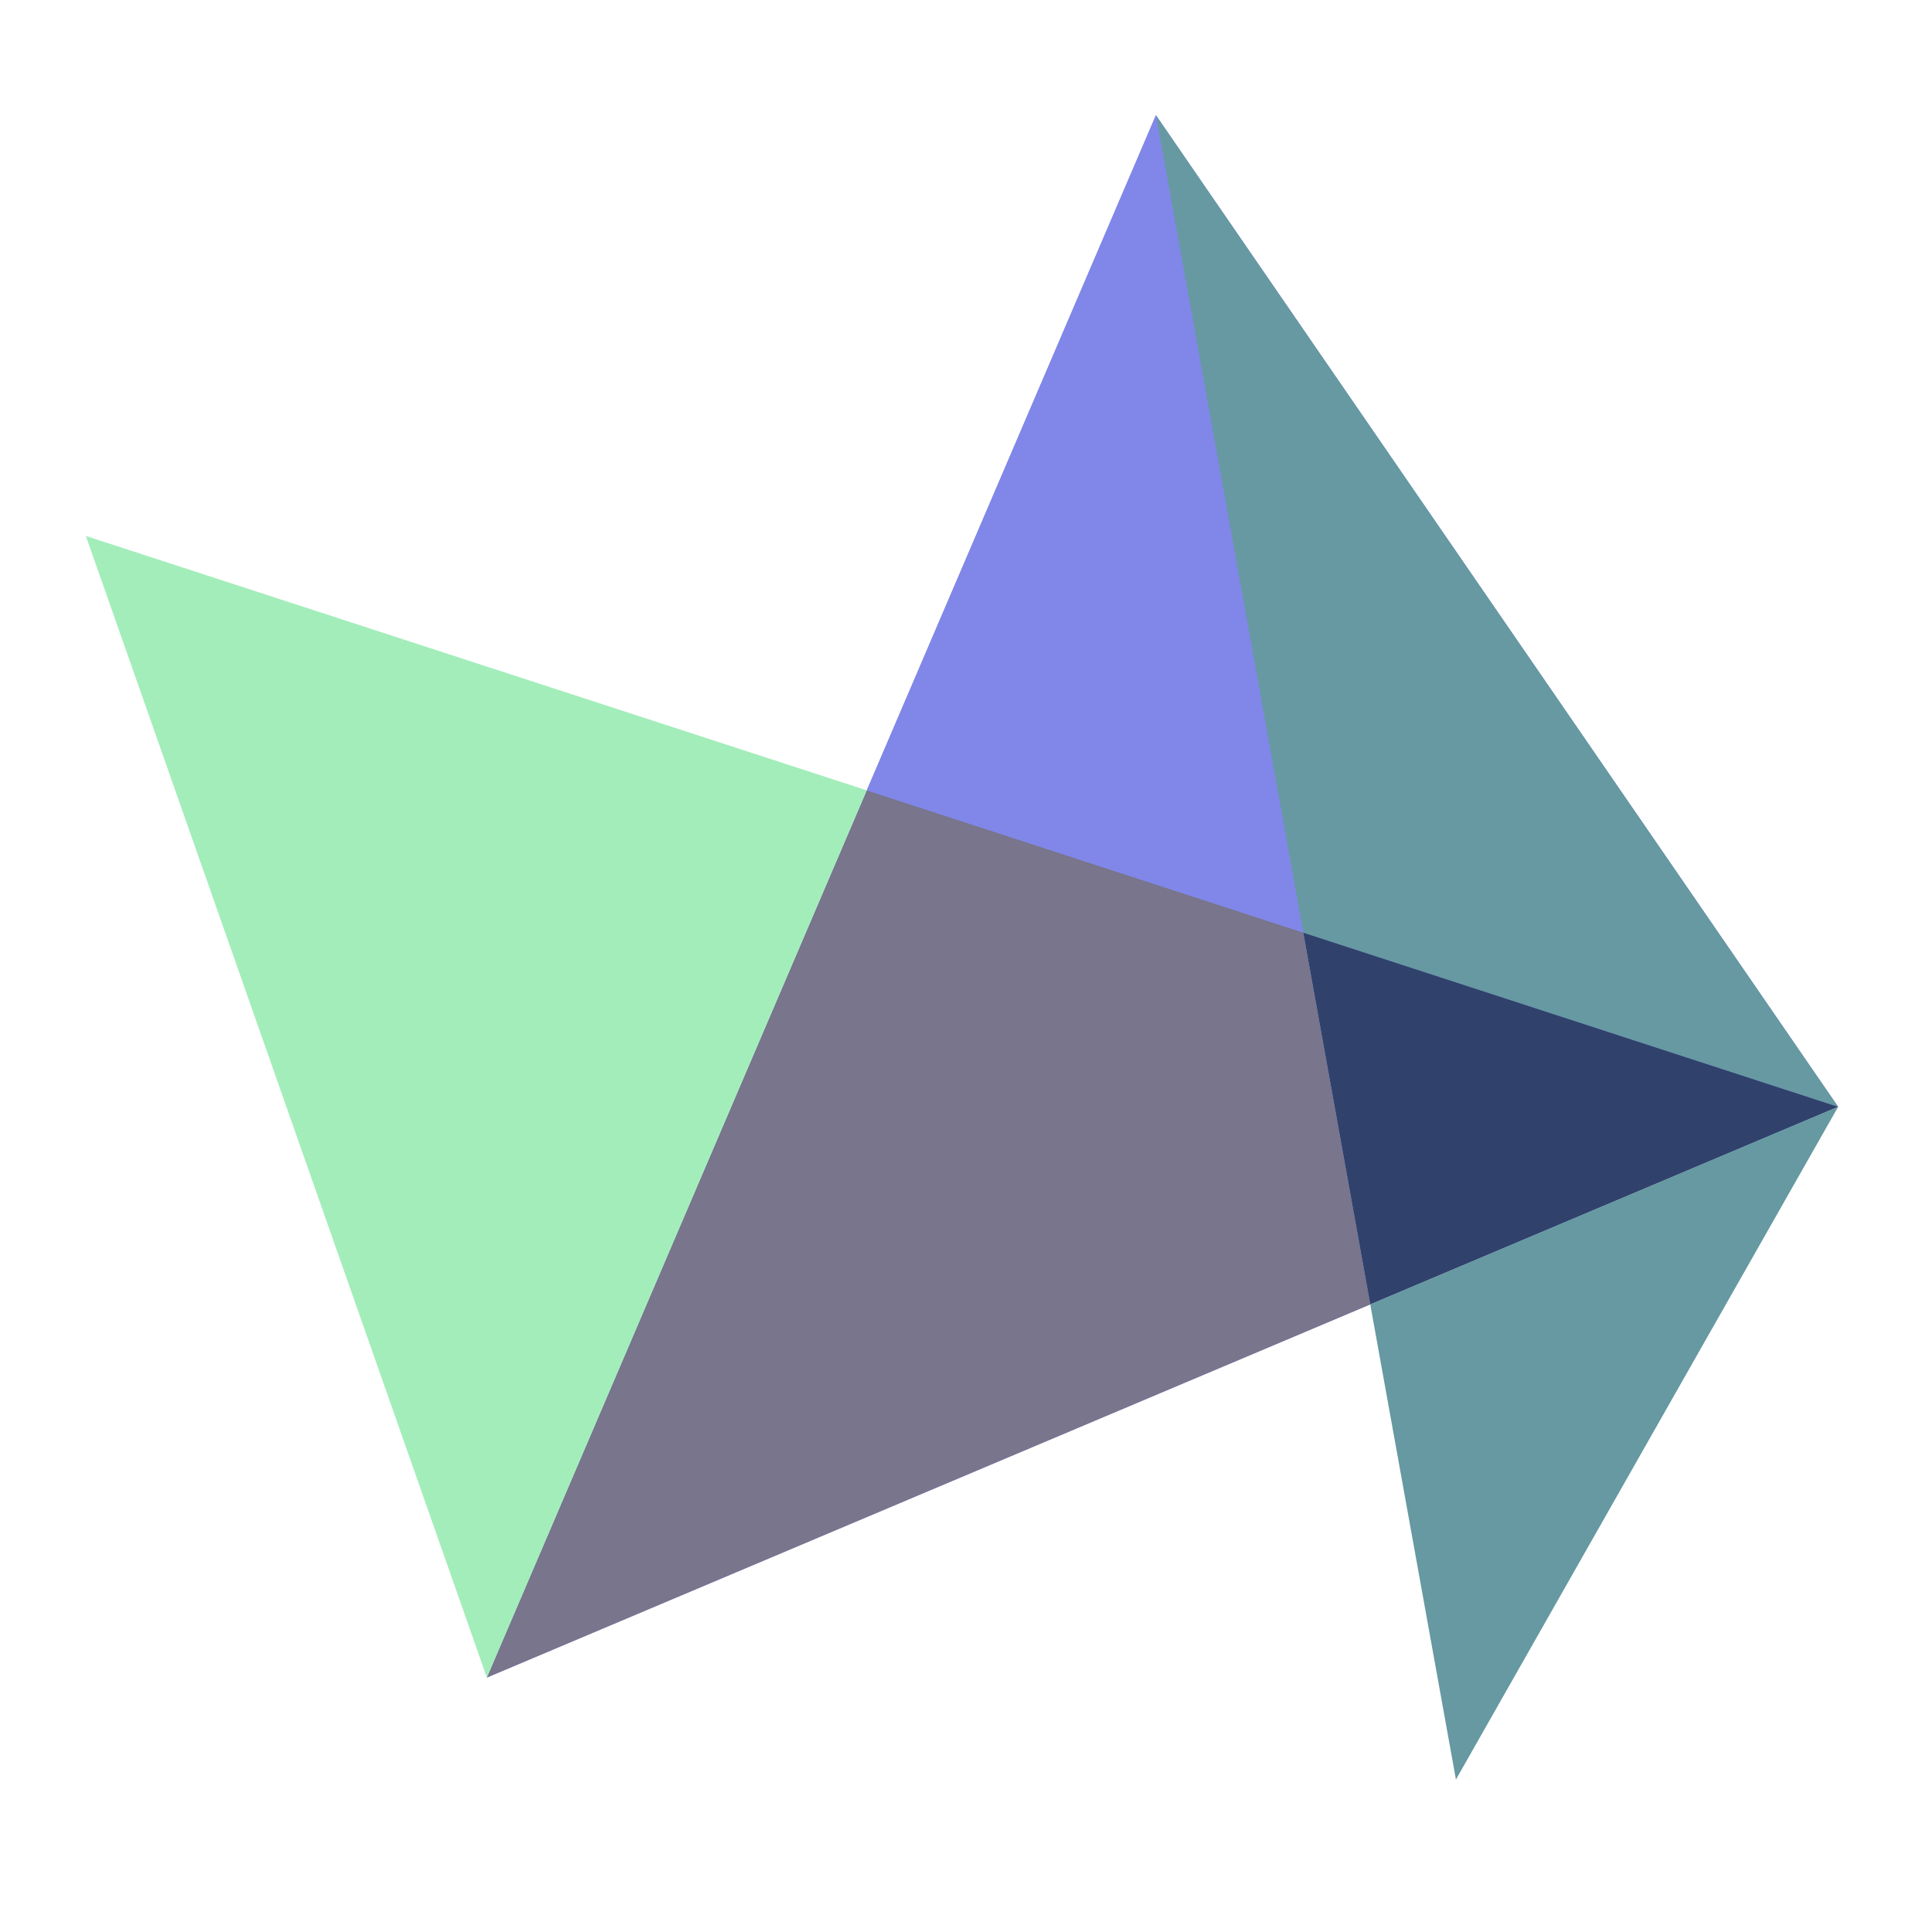
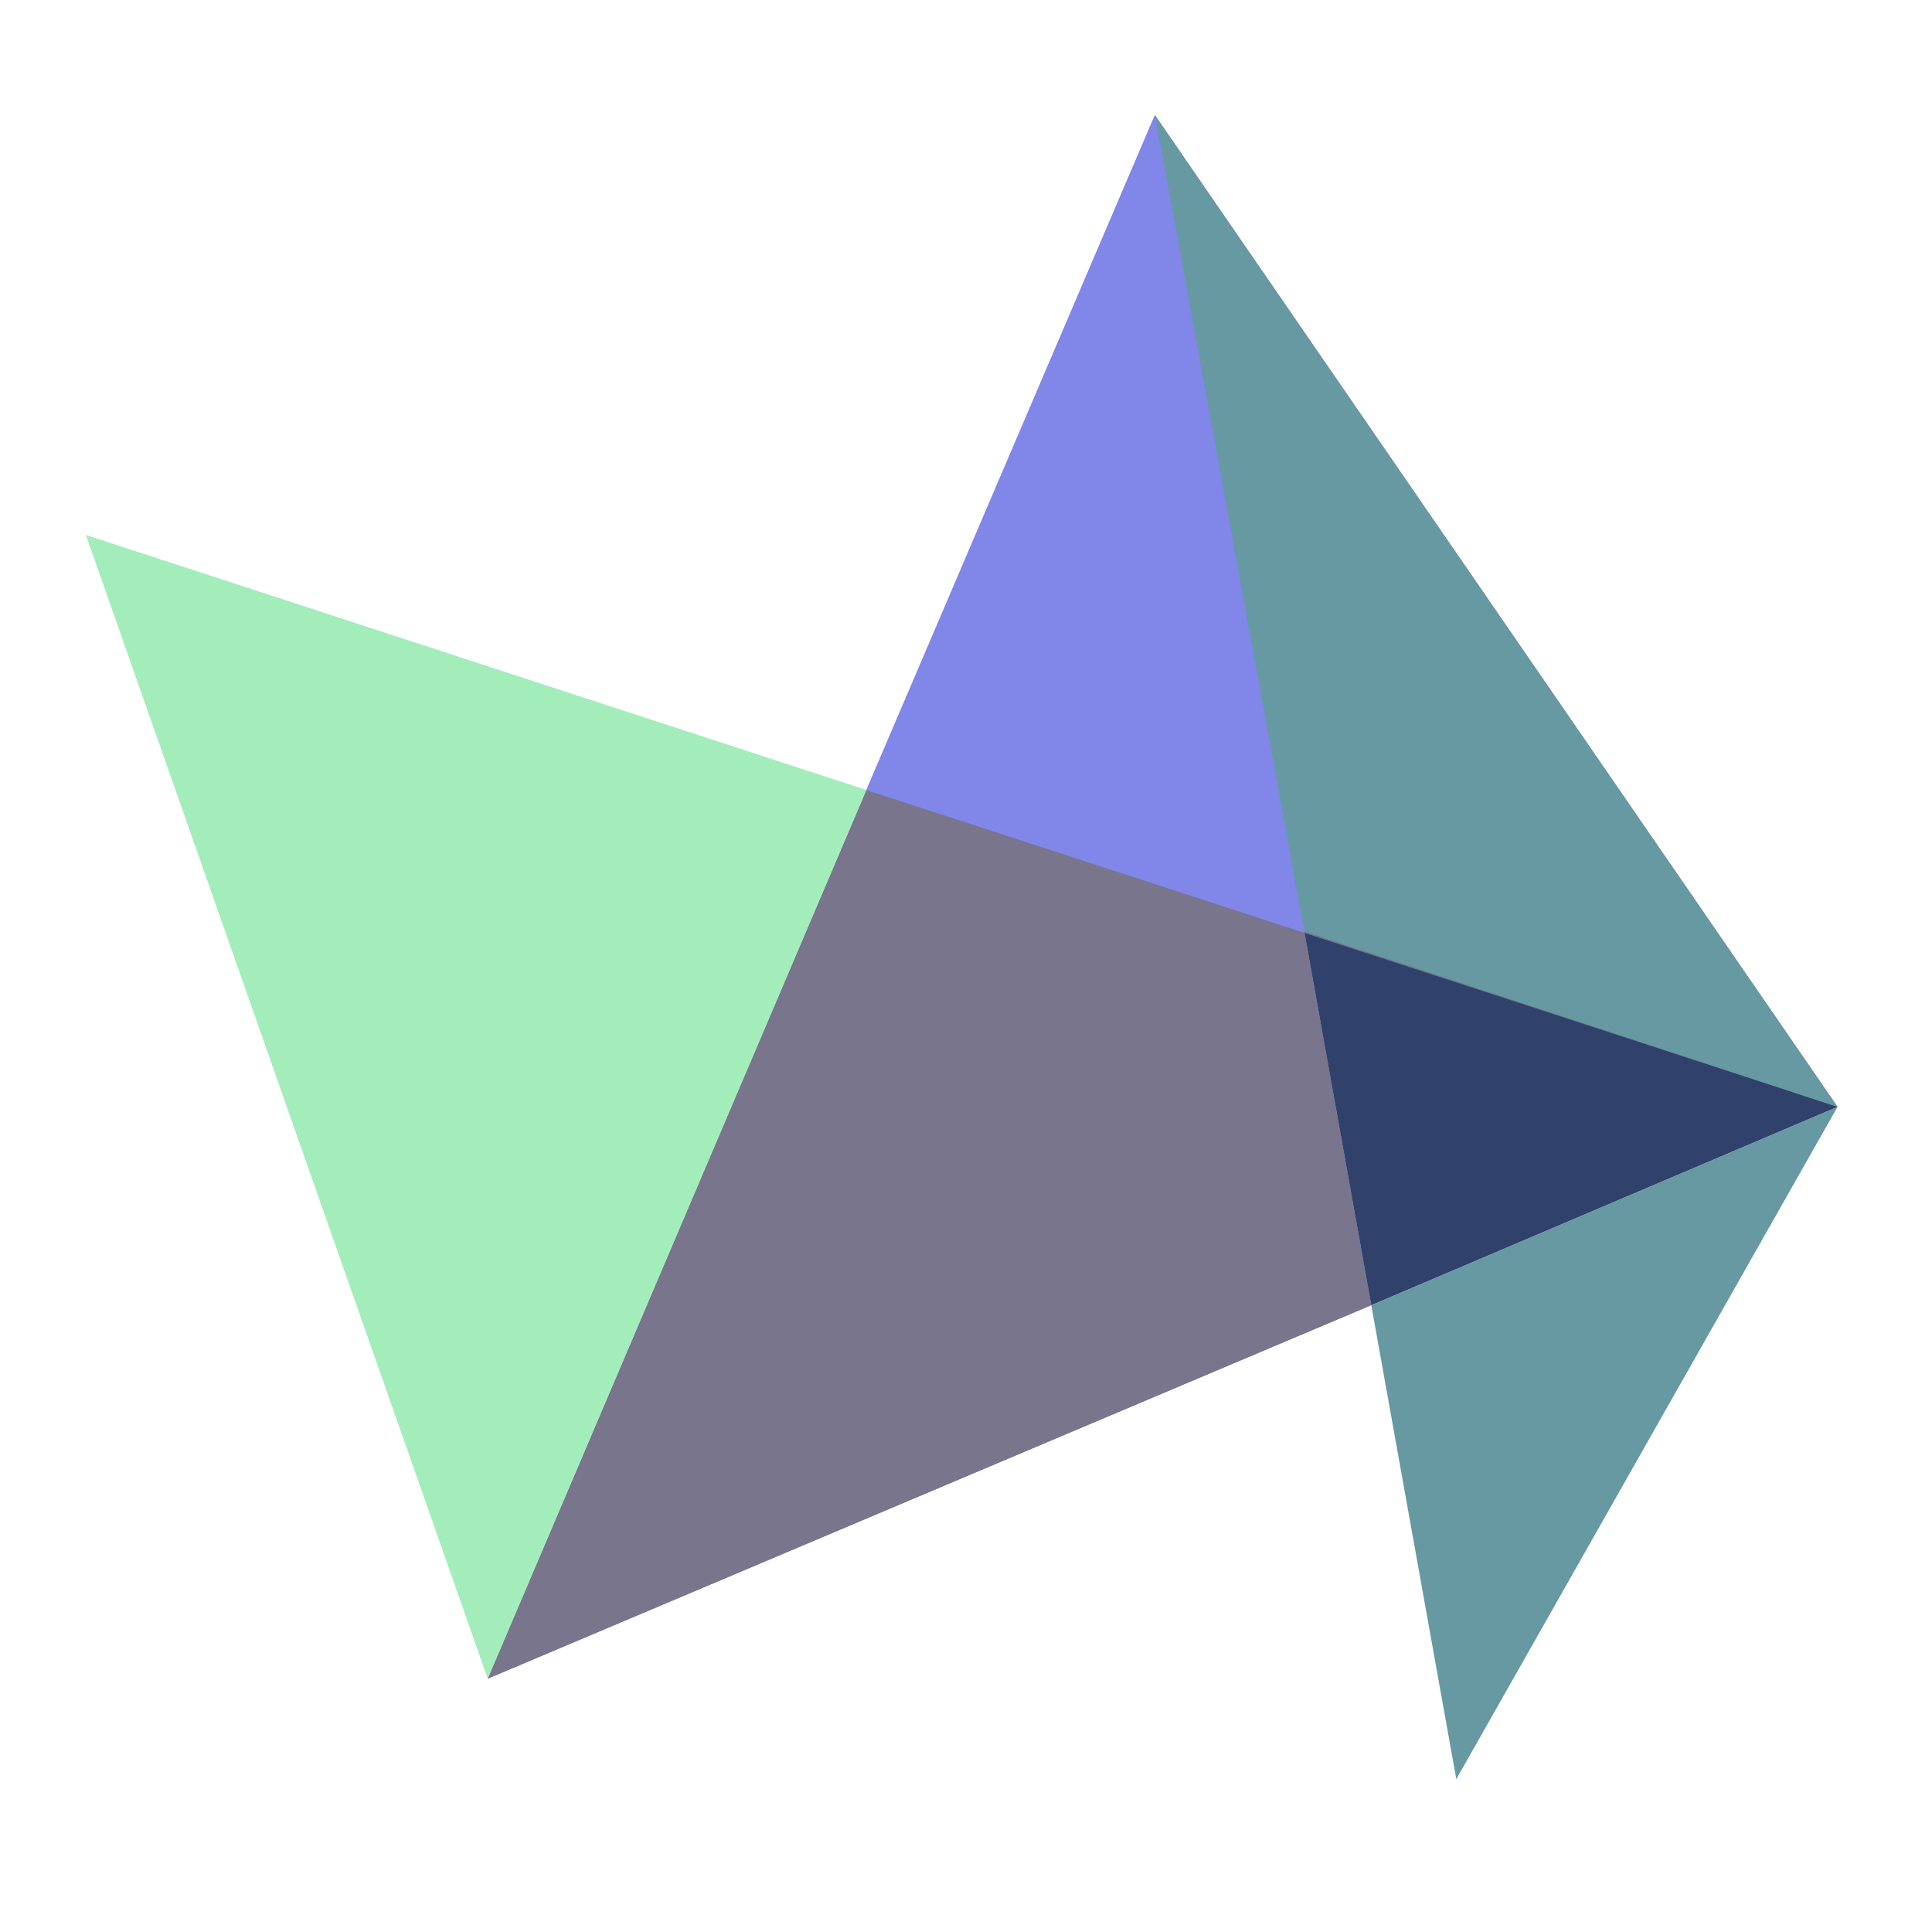
- <svg xmlns="http://www.w3.org/2000/svg" aria-hidden="true" version="1.1" id="logo-highcharts" x="0px" y="0px" width="225" height="225" viewBox="0 0 225 225" xml:space="preserve">
-   <g id="symbol-logolab" transform="translate(10,13.414) scale(3)">
-     <polygon fill="#8087E8" points="41.539,0 30.315,26.21 15.567,60.651 49.859,46.165 68.023,38.493 " id="svg_2" stroke-width="0" stroke="#383836" fill-opacity="1" stroke-linejoin="round" />
-     <polygon fill="#30426B" points="47.258,31.73 49.86,46.165 68.024,38.493 " id="svg_3" stroke-width="0" stroke="#383836" fill-opacity="1" stroke-linejoin="round" />
-     <polygon fill="#6699A1" points="41.539,0 47.258,31.731 68.023,38.493 " id="svg_4" stroke-width="0" stroke="#383836" fill-opacity="1" stroke-linejoin="round" />
-     <polygon fill="#78758C" points="47.258,31.73 68.024,38.493 30.316,26.209 15.567,60.651 49.86,46.165 " id="svg_5" stroke-width="0" stroke="#383836" fill-opacity="1" stroke-linejoin="round" />
-     <polygon fill="#A3EDBA" points="15.567,60.651 30.315,26.21 0,16.335 " id="svg_6" stroke-width="0" stroke="#383836" fill-opacity="1" stroke-linejoin="round" />
-     <polygon fill="#6699A1" points="49.86,46.165 53.186,64.61 68.024,38.493 " id="svg_7" stroke-width="0" stroke="#383836" fill-opacity="1" stroke-linejoin="round" />
-     <polygon fill="#8087E8" points="41.539,0 30.315,26.21 47.258,31.731 " id="svg_8" stroke-width="0" stroke="#383836" fill-opacity="1" stroke-linejoin="round" />
+ <svg xmlns="http://www.w3.org/2000/svg" aria-hidden="true" xml:space="preserve" viewBox="0 0 225 225">
+   <g stroke-width="0" stroke="none" stroke-linejoin="round">
+     <path fill="#8087E8" d="M41.5 0 30.3 26.2 15.6 60.7l34.3-14.5L68 38.5z" transform="matrix(3 0 0 3 10 13.4)" />
+     <path fill="#30426B" d="m47.3 31.7 2.6 14.5L68 38.5z" transform="matrix(3 0 0 3 10 13.4)" />
+     <path fill="#6699A1" d="m41.5 0 5.8 31.7L68 38.5z" transform="matrix(3 0 0 3 10 13.4)" />
+     <path fill="#78758C" d="M47.3 31.7 68 38.5 30.3 26.2 15.6 60.7l34.3-14.5z" transform="matrix(3 0 0 3 10 13.4)" />
+     <path fill="#A3EDBA" d="m15.6 60.7 14.7-34.5L0 16.3z" transform="matrix(3 0 0 3 10 13.4)" />
+     <path fill="#6699A1" d="m49.9 46.2 3.3 18.4L68 38.5z" transform="matrix(3 0 0 3 10 13.4)" />
+     <path fill="#8087E8" d="M41.5 0 30.3 26.2l17 5.5z" transform="matrix(3 0 0 3 10 13.4)" />
  </g>
</svg>
